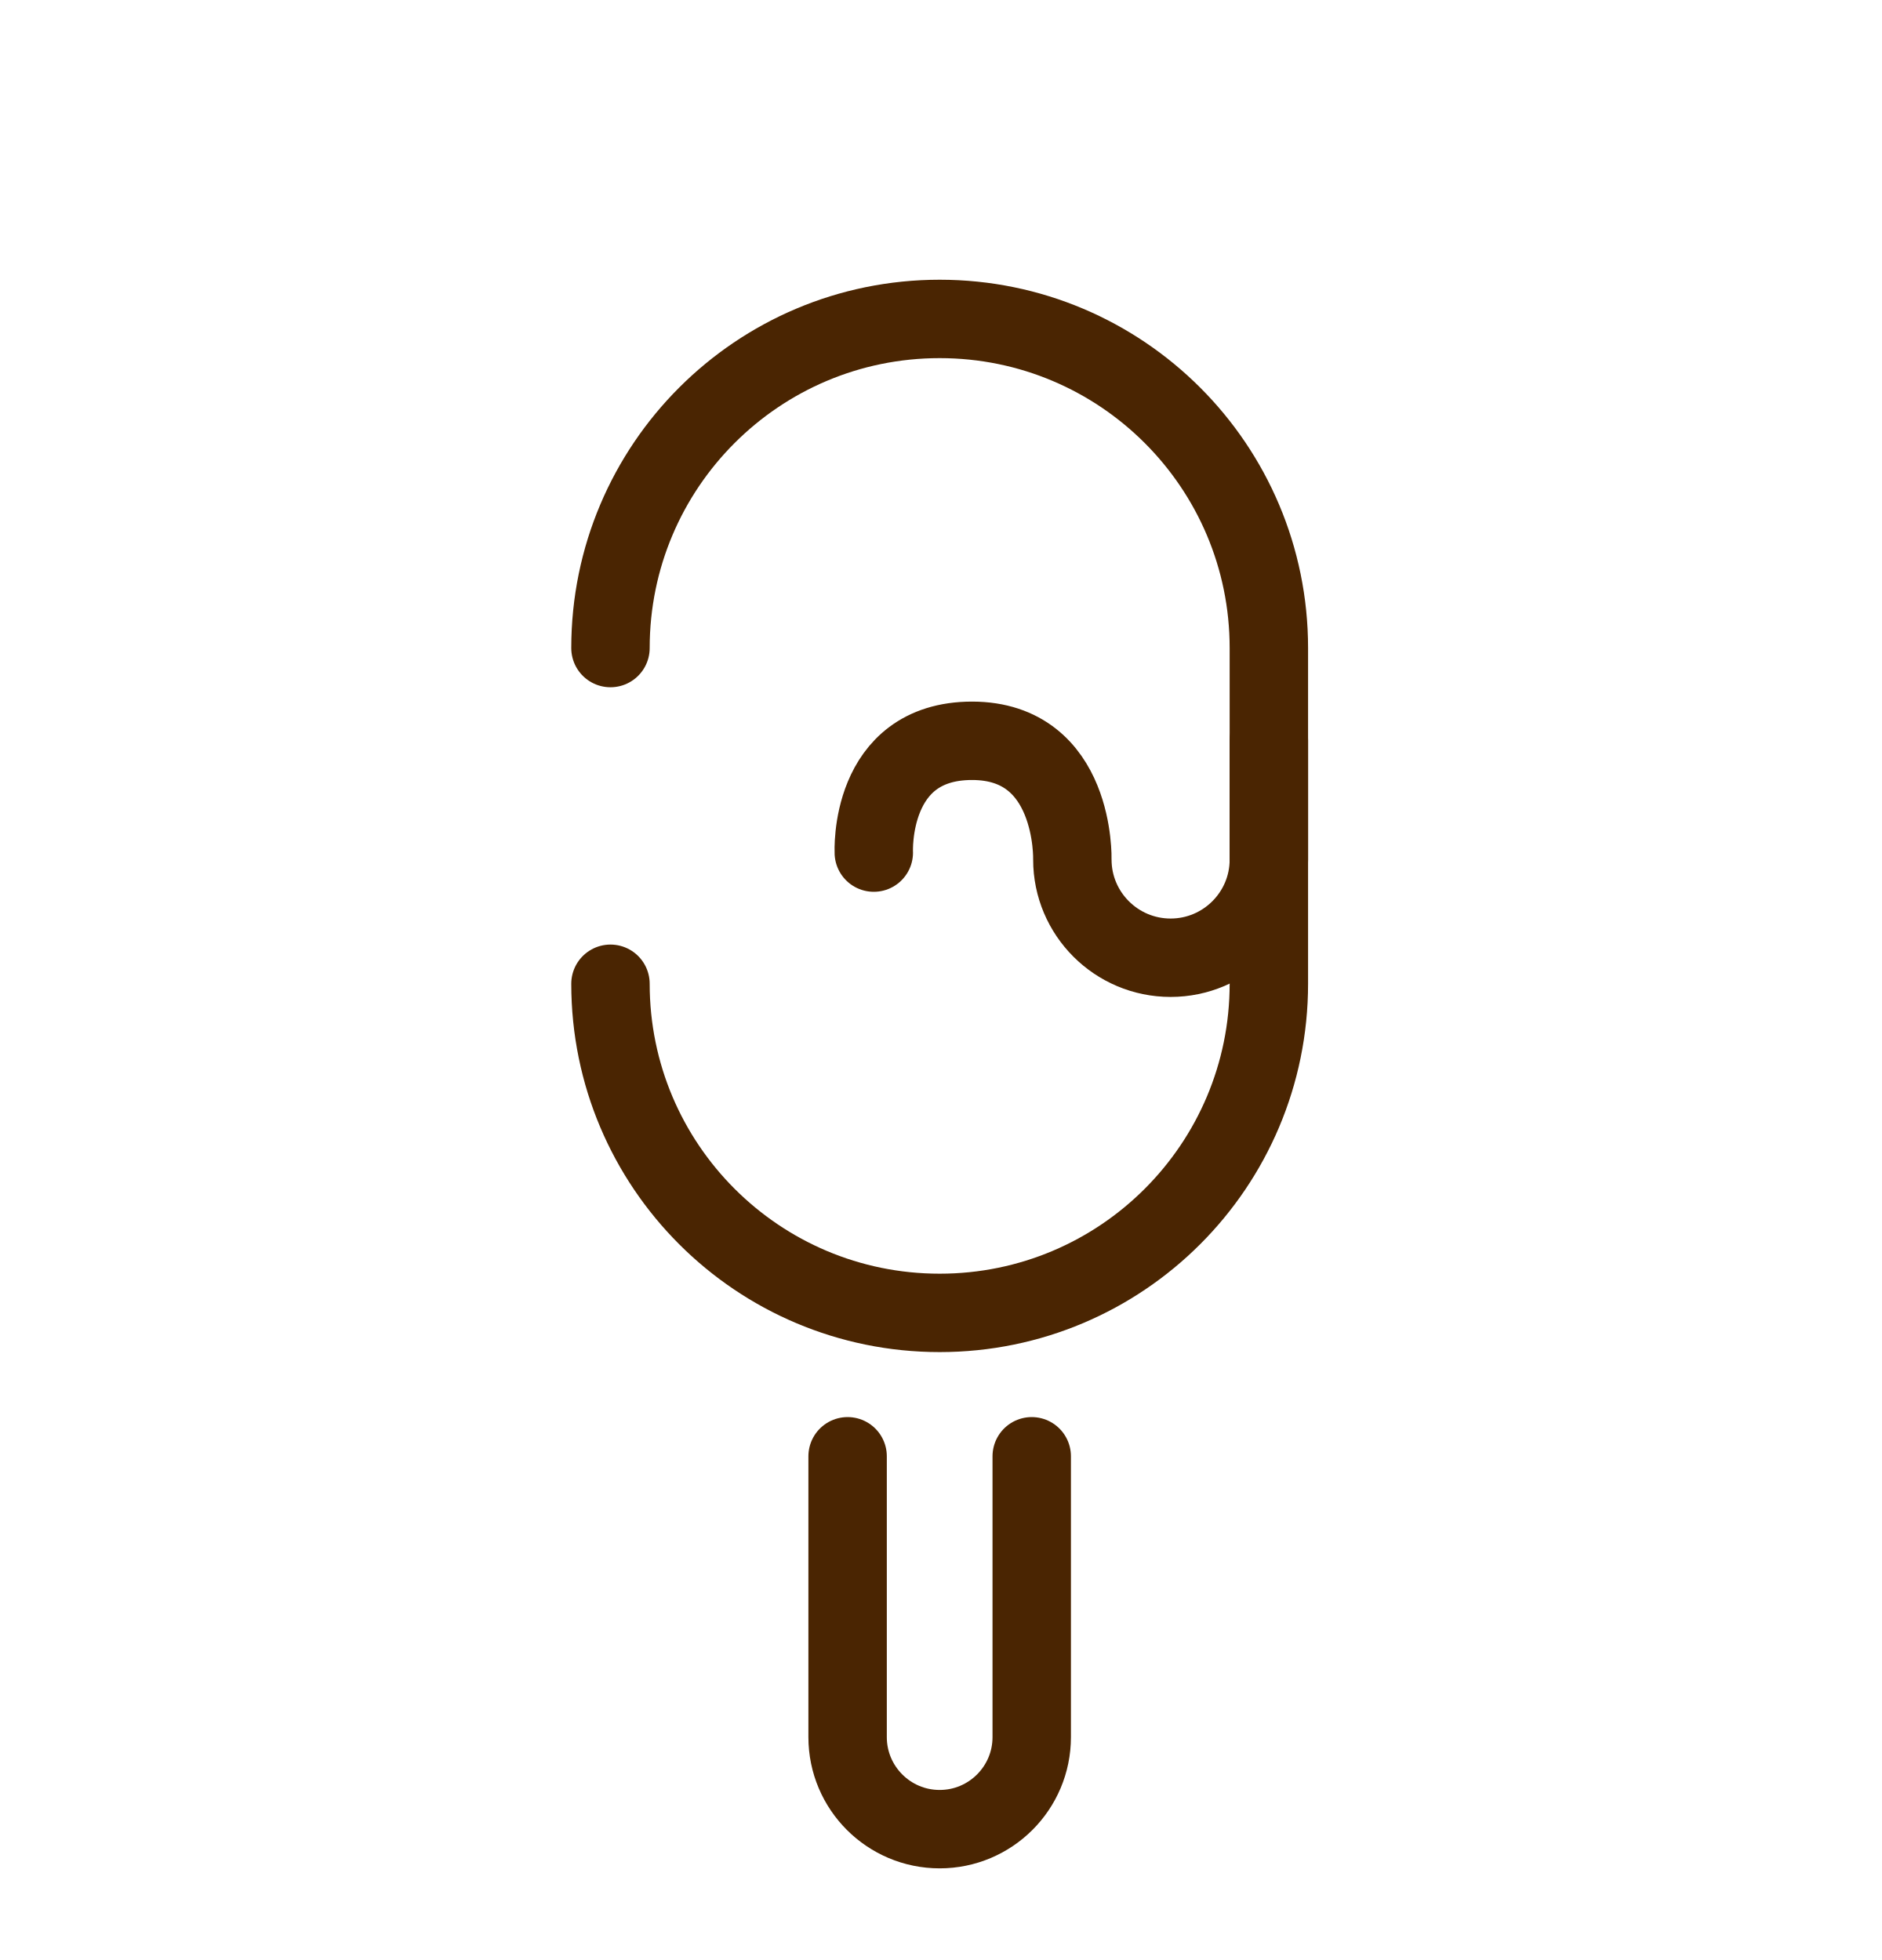
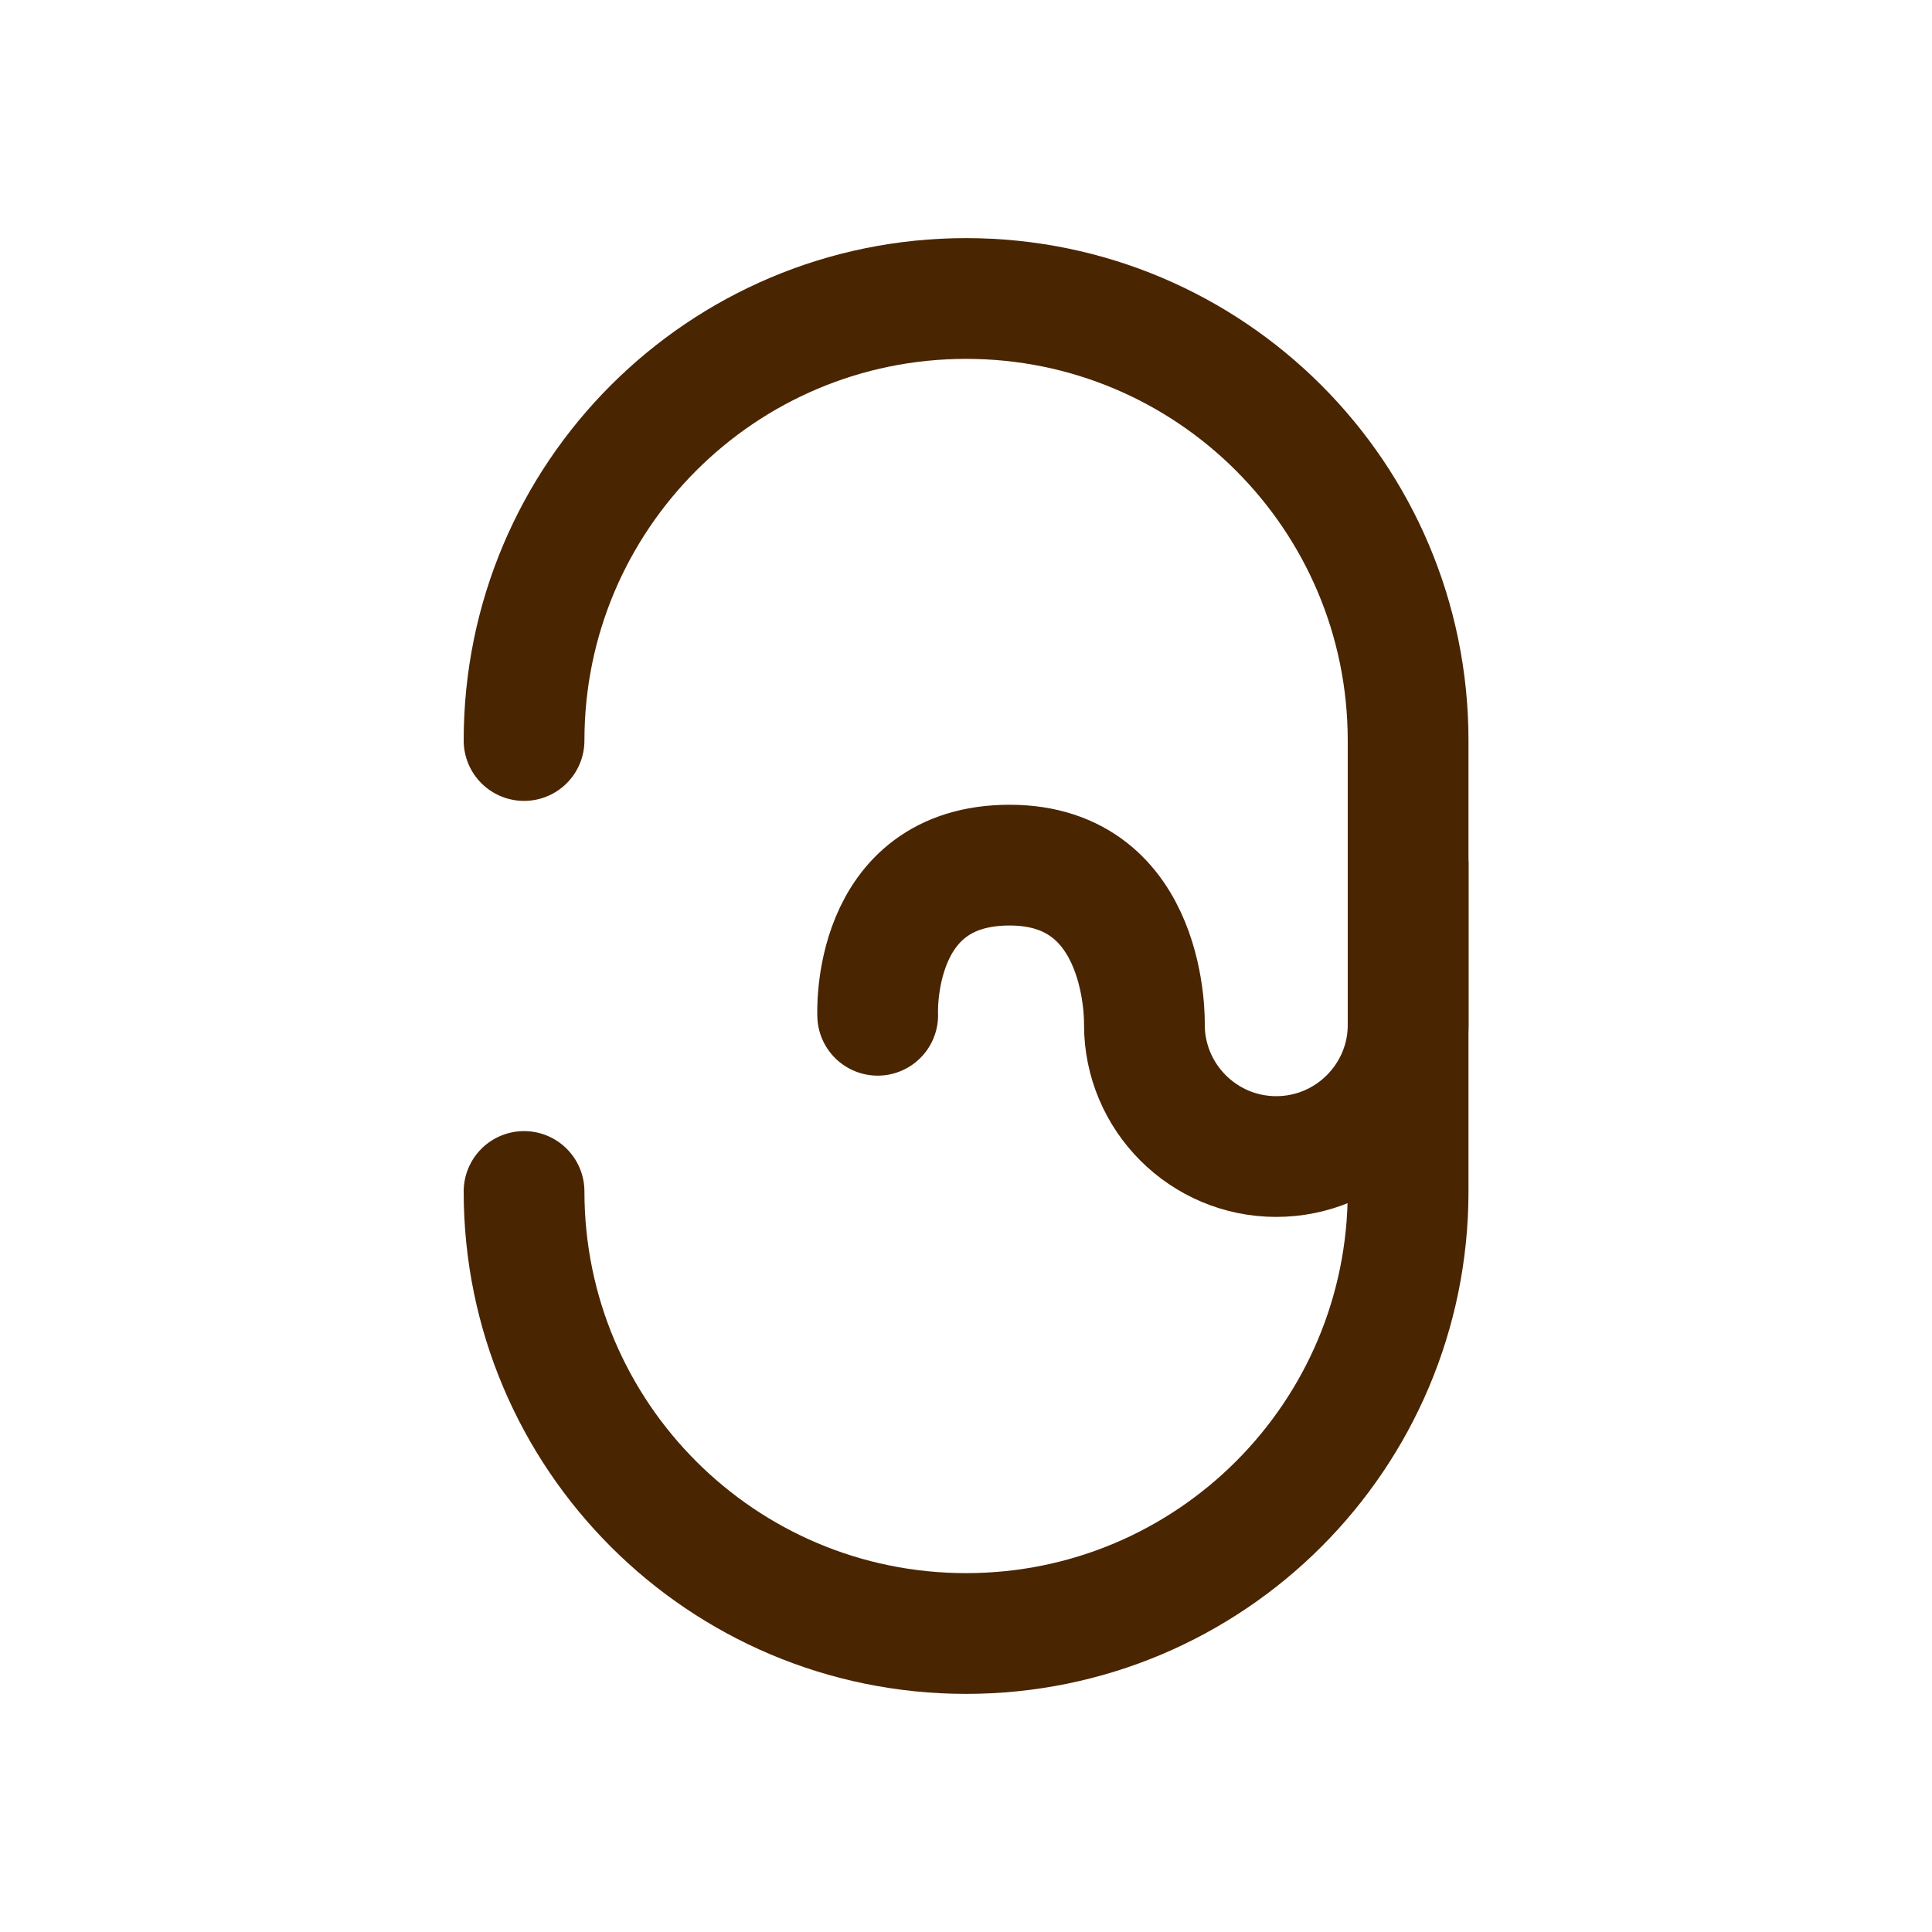
- <svg xmlns="http://www.w3.org/2000/svg" width="24" height="25" viewBox="0 0 24 25" fill="none">
-   <path d="M7.785 12.548C7.785 14.867 9.664 16.746 11.983 16.746C14.302 16.746 16.181 14.867 16.181 12.548V8.266C16.181 5.947 14.302 4.068 11.983 4.068C9.664 4.068 7.785 5.947 7.785 8.266" stroke="#4A2502" stroke-linecap="round" stroke-linejoin="round" />
-   <path d="M11.143 10.875C11.143 10.875 11.073 9.449 12.396 9.449C13.719 9.449 13.675 10.964 13.675 10.964C13.675 11.655 14.237 12.216 14.928 12.216C15.619 12.216 16.181 11.655 16.181 10.964V9.444" stroke="#4A2502" stroke-miterlimit="10" stroke-linecap="round" />
-   <path d="M10.809 18.575V22.157C10.809 22.805 11.335 23.331 11.983 23.331C12.631 23.331 13.157 22.805 13.157 22.157V18.575" stroke="#4A2502" stroke-miterlimit="10" stroke-linecap="round" />
+ <svg xmlns="http://www.w3.org/2000/svg" width="24" height="24" viewBox="0 0 24 24" fill="none">
+   <path d="M6.51 14.801C6.51 17.834 8.968 20.292 12.001 20.292C15.035 20.292 17.492 17.834 17.492 14.801V9.199C17.492 6.166 15.035 3.708 12.001 3.708C8.968 3.708 6.51 6.166 6.51 9.199" stroke="#4A2502" style="stroke:#4A2502;stroke:color(display-p3 0.292 0.144 0.007);stroke-opacity:1;" stroke-width="1.5" stroke-linecap="round" stroke-linejoin="round" />
+   <path d="M10.903 12.612C10.903 12.612 10.811 10.747 12.542 10.747C14.272 10.747 14.216 12.728 14.216 12.728C14.216 13.632 14.95 14.367 15.854 14.367C16.758 14.367 17.493 13.632 17.493 12.728V10.74" stroke="#4A2502" style="stroke:#4A2502;stroke:color(display-p3 0.292 0.144 0.007);stroke-opacity:1;" stroke-width="1.5" stroke-miterlimit="10" stroke-linecap="round" />
</svg>
